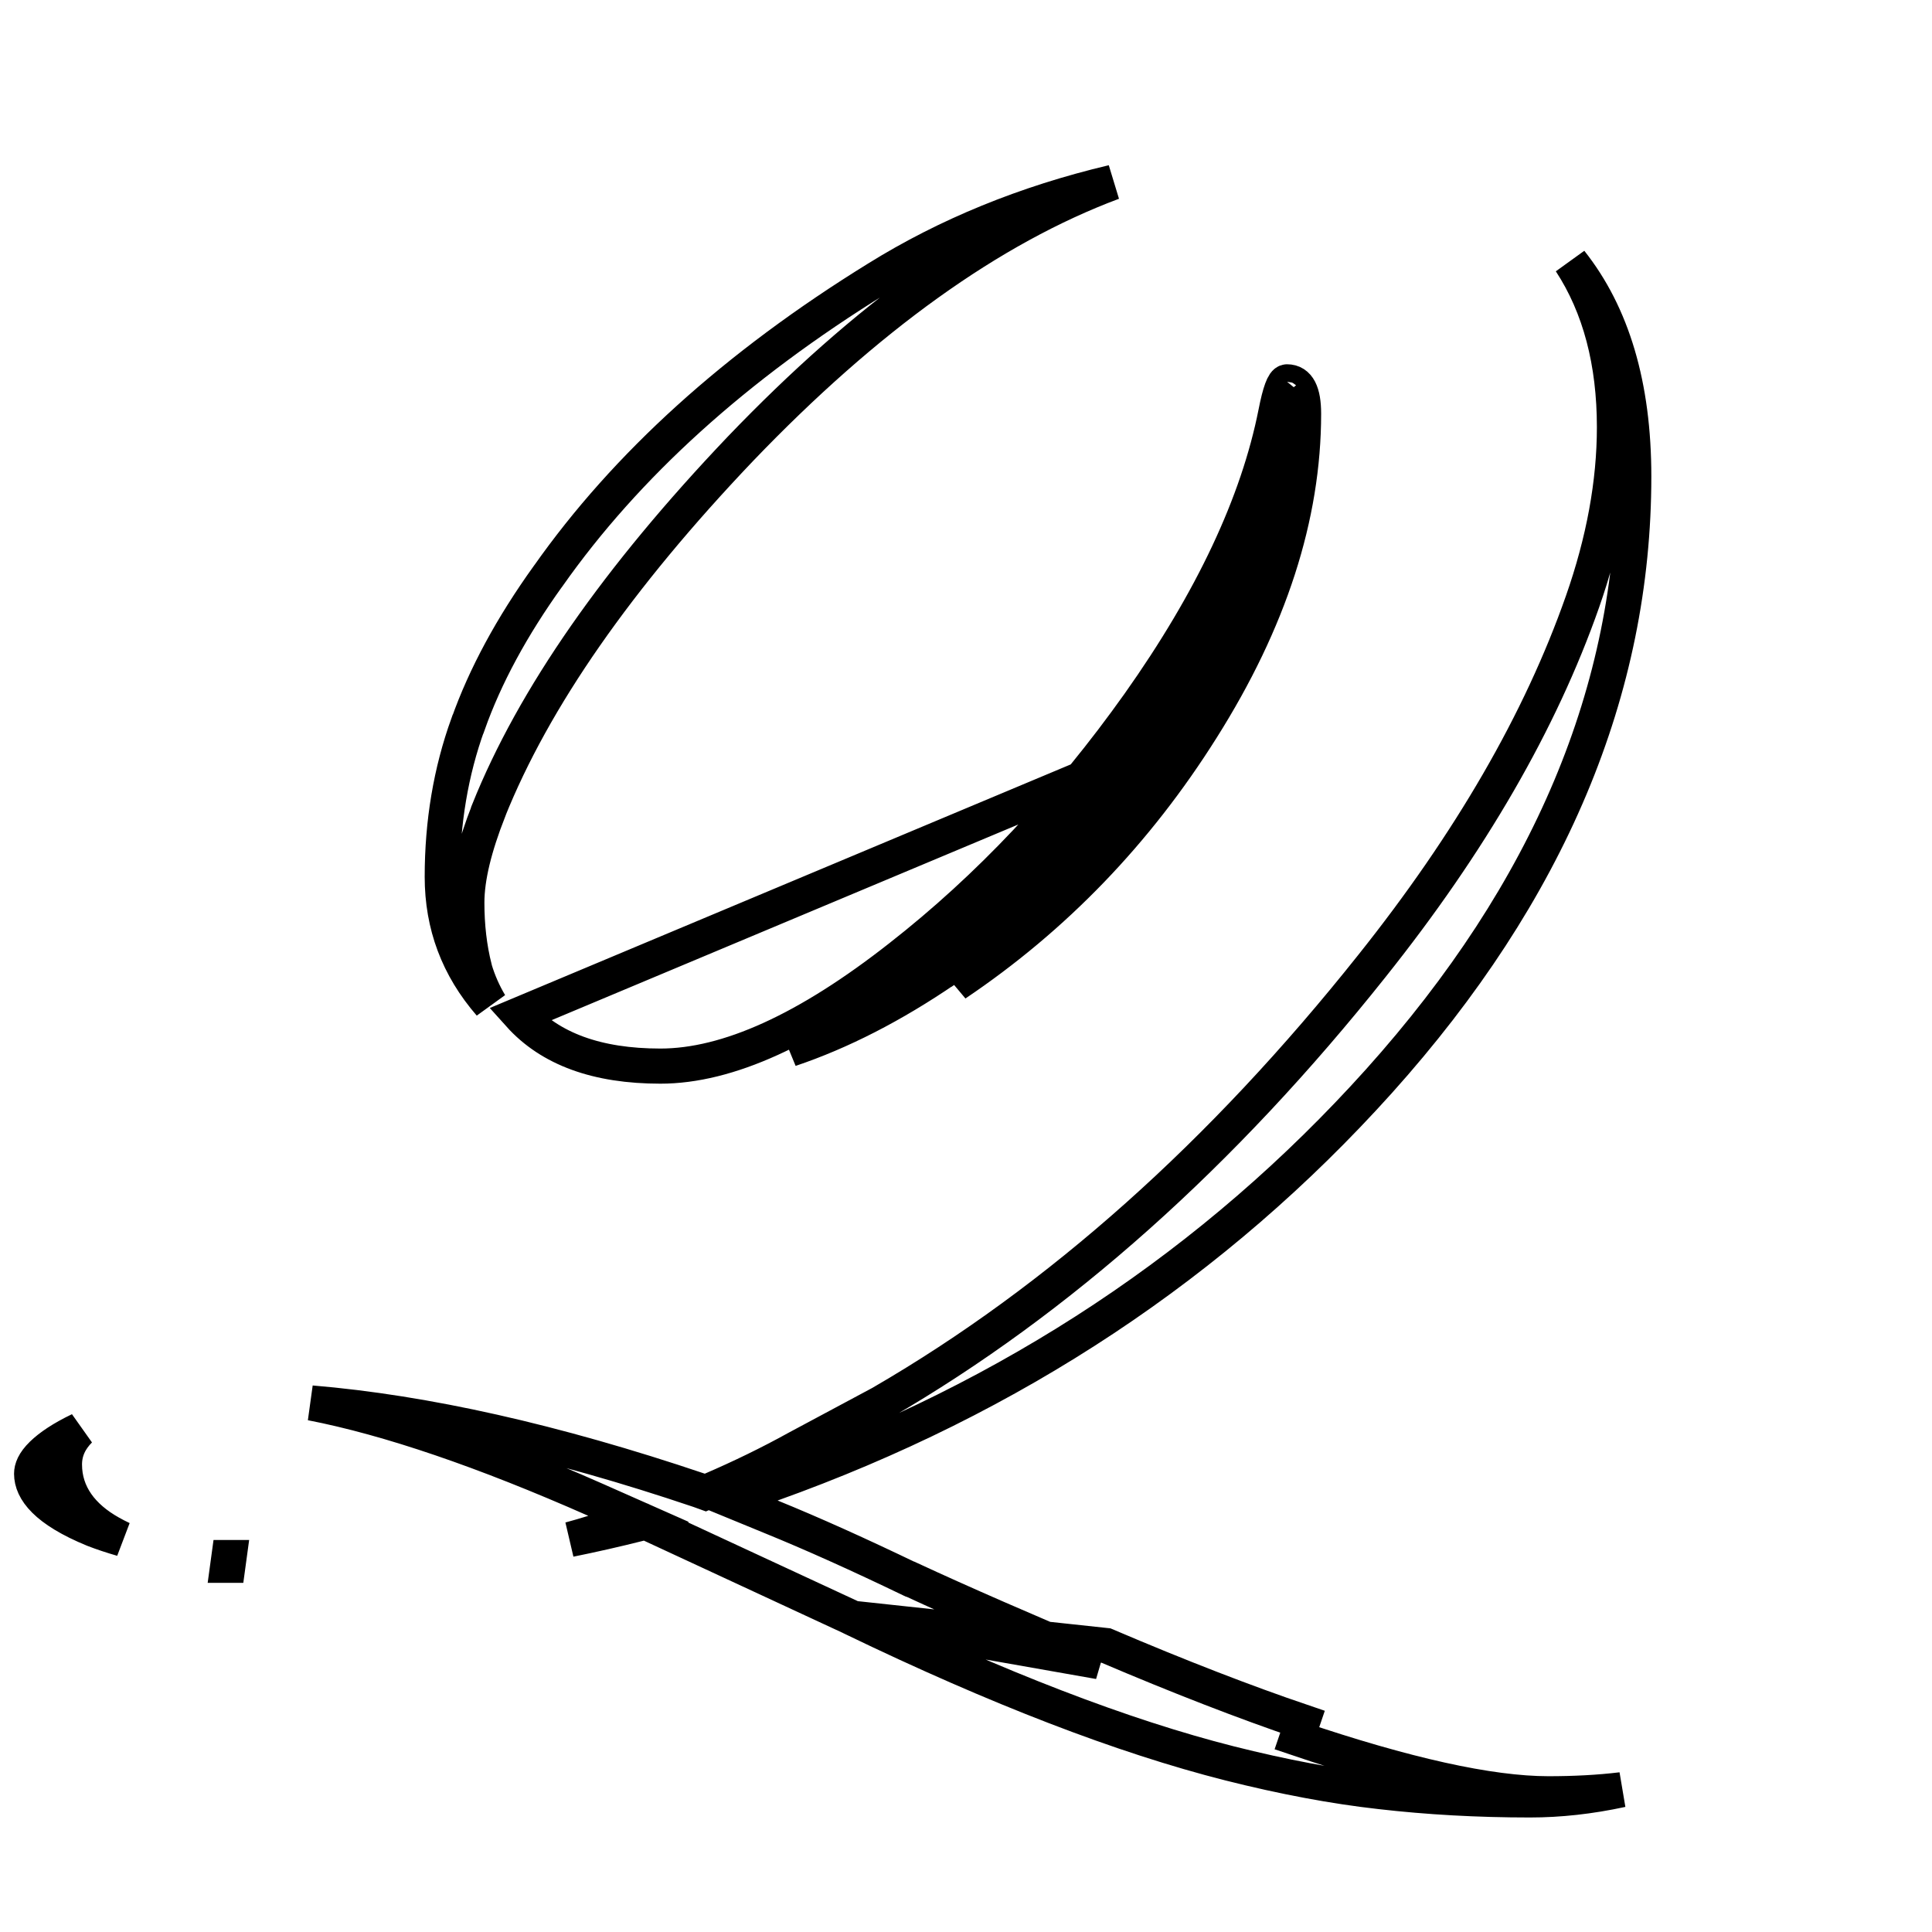
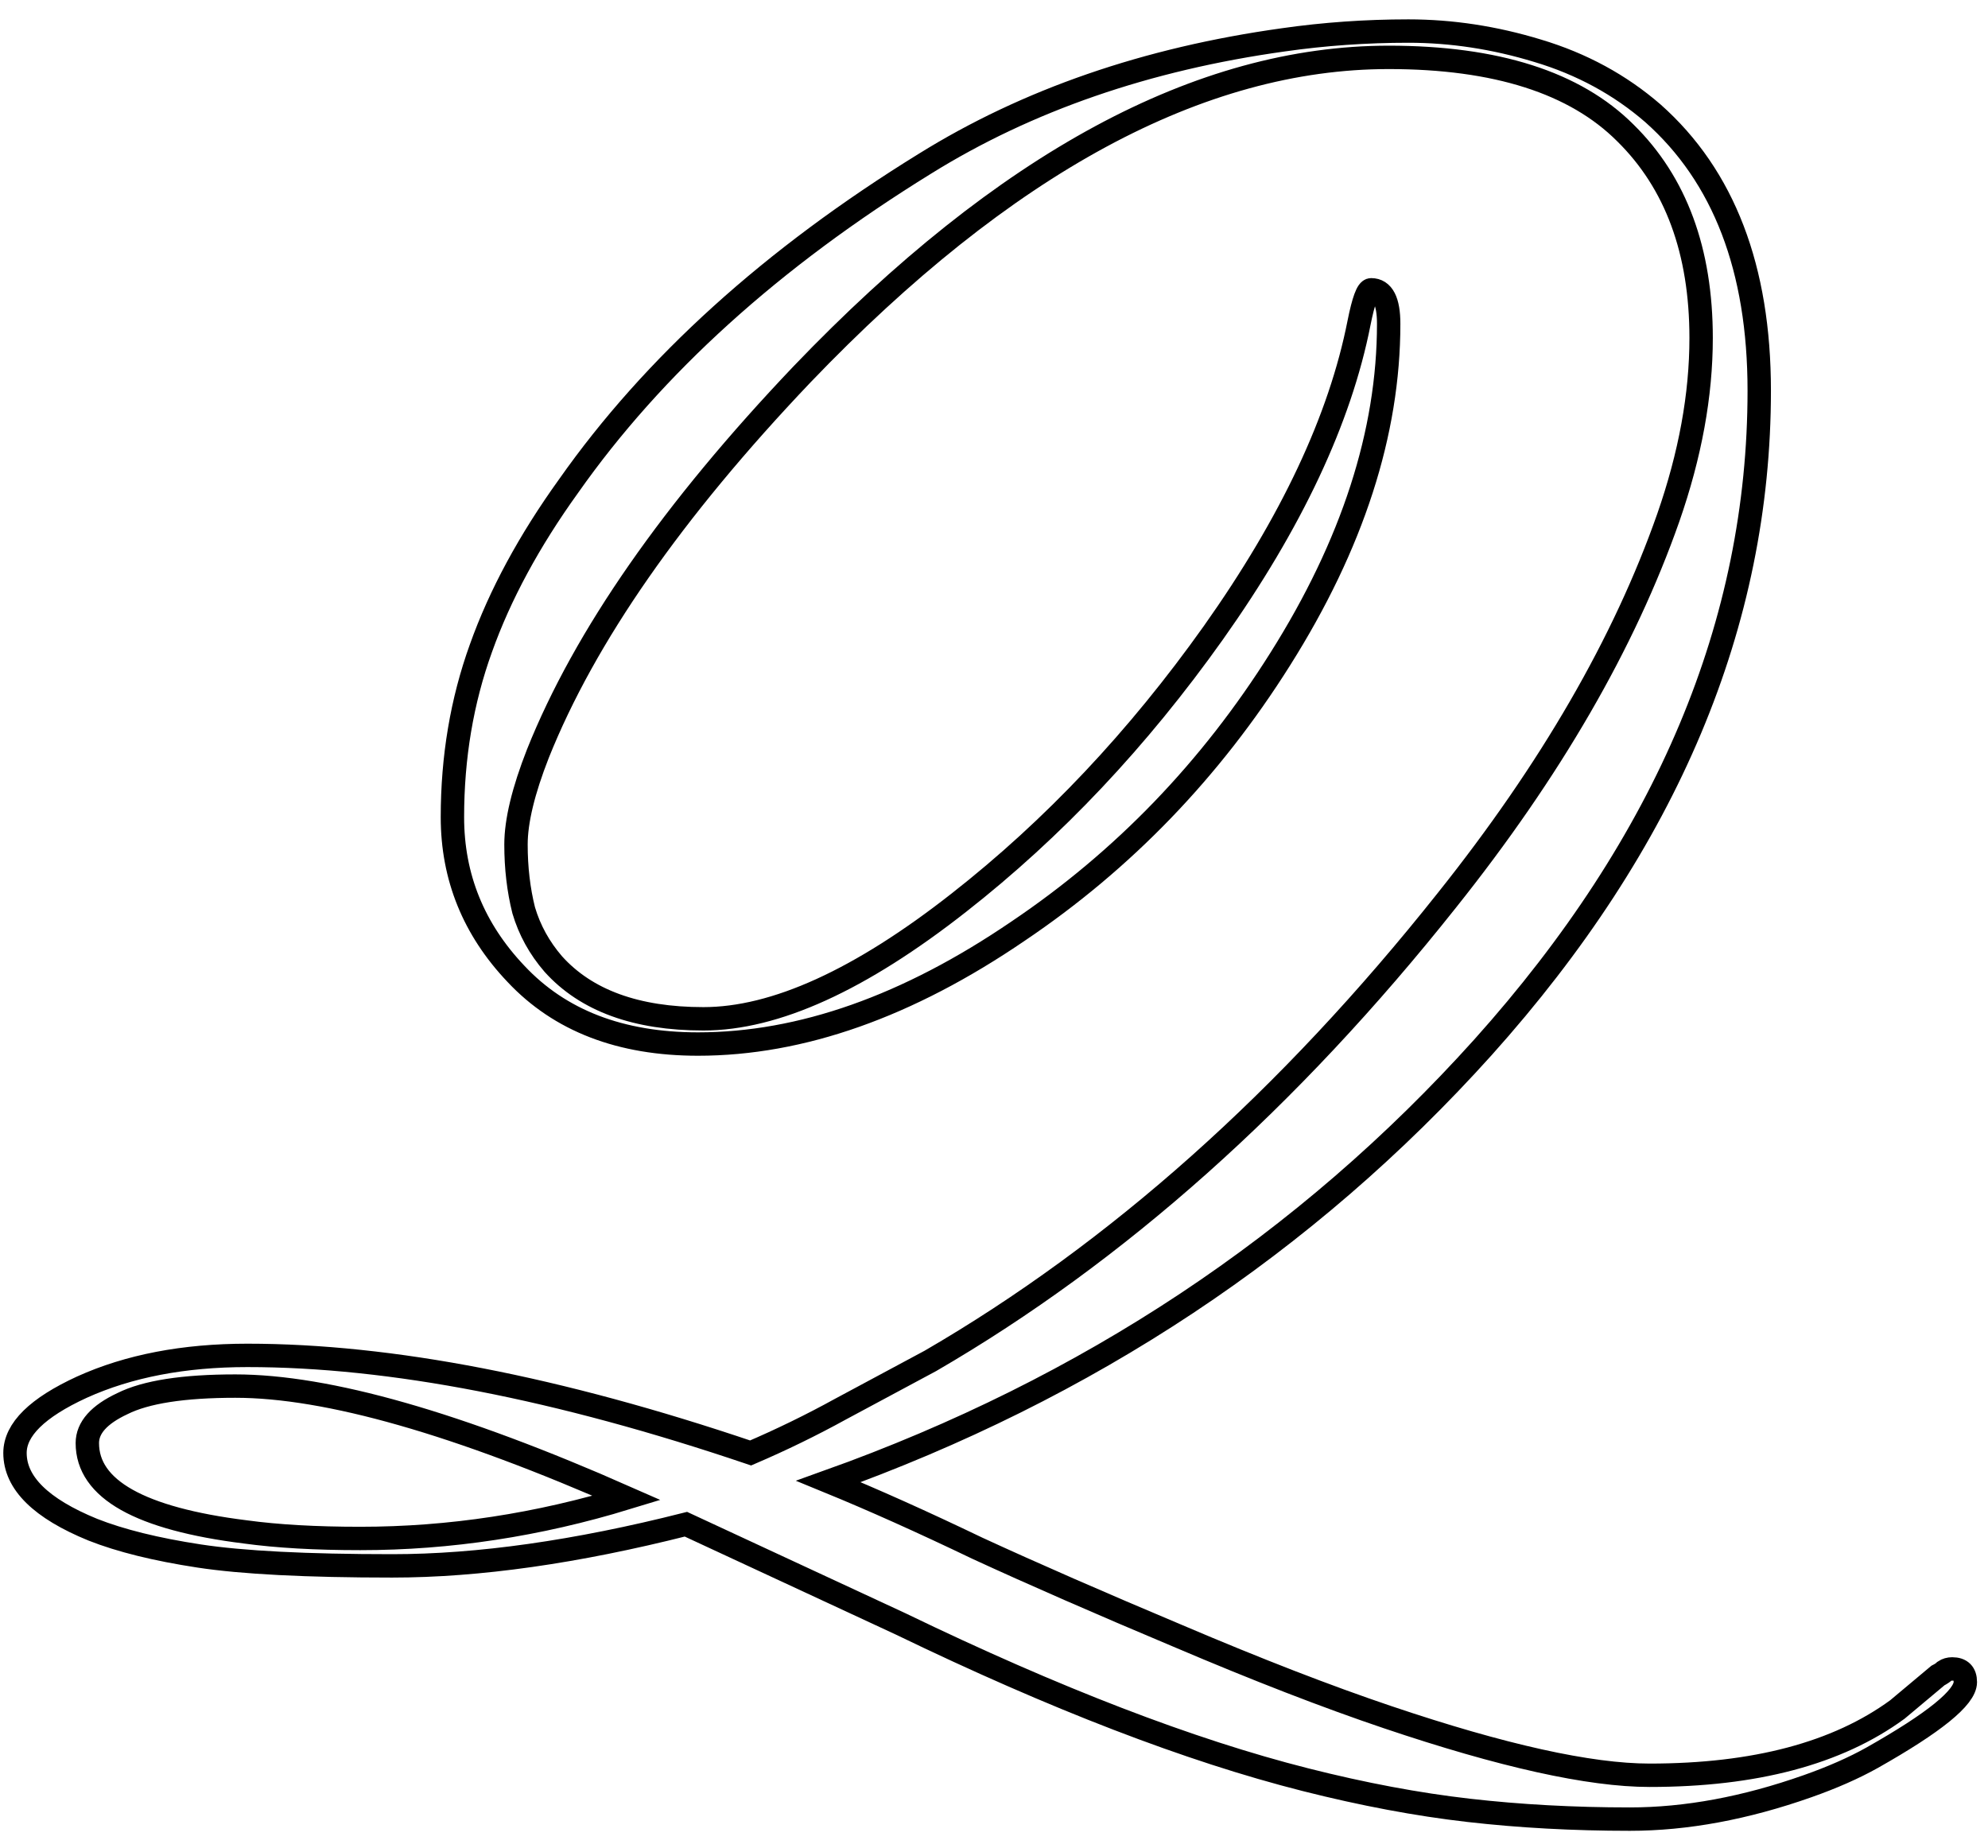
- <svg xmlns="http://www.w3.org/2000/svg" width="11" height="11" viewBox="0 0 11 11" fill="none">
-   <path d="M4.857 9.214L4.858 9.215C5.679 9.611 6.393 9.886 7.001 10.04C7.306 10.117 7.593 10.171 7.861 10.201C8.13 10.232 8.414 10.248 8.711 10.248C8.879 10.248 9.053 10.229 9.233 10.19C9.101 10.206 8.962 10.213 8.816 10.213C8.479 10.213 7.999 10.105 7.384 9.897C7.384 9.897 7.384 9.897 7.384 9.897L7.416 9.803C7.092 9.693 6.719 9.549 6.297 9.369L4.857 9.214ZM4.857 9.214L3.708 8.681L3.676 8.666L3.641 8.675C3.506 8.709 3.374 8.739 3.245 8.765C3.29 8.753 3.334 8.74 3.379 8.726L3.636 8.648L3.39 8.539C2.756 8.259 2.215 8.074 1.772 7.988C2.42 8.042 3.156 8.207 3.98 8.485L4.016 8.498L4.051 8.483C4.218 8.411 4.381 8.332 4.54 8.244C4.54 8.244 4.54 8.244 4.54 8.244L5.02 7.987L5.02 7.987L5.023 7.985C6.031 7.4 6.96 6.57 7.811 5.5C8.371 4.798 8.771 4.107 9.01 3.426L9.01 3.426C9.131 3.081 9.192 2.749 9.192 2.432C9.192 2.063 9.11 1.747 8.942 1.49C9.18 1.79 9.302 2.195 9.302 2.713C9.302 3.926 8.823 5.073 7.851 6.156C6.918 7.194 5.766 7.958 4.394 8.449L4.149 8.537L4.39 8.636C4.626 8.732 4.89 8.851 5.181 8.991L5.183 8.991C5.481 9.129 5.839 9.285 6.258 9.461L4.857 9.214ZM6.842 4.148C7.229 3.535 7.422 2.938 7.422 2.355C7.422 2.234 7.391 2.174 7.328 2.174C7.309 2.174 7.287 2.232 7.264 2.35M6.842 4.148L2.957 5.777C3.133 5.973 3.4 6.07 3.76 6.07C4.143 6.07 4.598 5.863 5.125 5.449C5.629 5.055 6.082 4.574 6.484 4.008C6.902 3.418 7.162 2.865 7.264 2.35M6.842 4.148C6.471 4.738 6.004 5.223 5.441 5.602L6.842 4.148ZM7.264 2.35L7.322 2.361L7.362 2.369C7.363 2.365 7.364 2.36 7.365 2.355C7.375 2.306 7.384 2.272 7.391 2.252C7.394 2.244 7.396 2.241 7.396 2.241C7.396 2.241 7.396 2.241 7.395 2.242C7.394 2.244 7.389 2.25 7.38 2.257C7.37 2.265 7.352 2.274 7.328 2.274C7.327 2.274 7.321 2.273 7.315 2.269C7.311 2.267 7.309 2.264 7.309 2.264C7.309 2.264 7.309 2.264 7.31 2.265C7.311 2.269 7.315 2.277 7.317 2.293C7.32 2.309 7.322 2.329 7.322 2.355C7.322 2.357 7.322 2.359 7.322 2.361L7.264 2.35ZM1.303 8.868L1.297 8.912C1.297 8.912 1.297 8.912 1.298 8.912C1.298 8.912 1.298 8.912 1.298 8.912L1.304 8.868C1.303 8.868 1.303 8.868 1.303 8.868ZM0.695 8.762C0.636 8.745 0.582 8.727 0.533 8.708C0.26 8.596 0.18 8.483 0.18 8.391C0.18 8.363 0.192 8.327 0.24 8.28C0.284 8.237 0.353 8.19 0.453 8.142C0.4 8.195 0.367 8.259 0.367 8.338C0.367 8.508 0.468 8.638 0.629 8.728C0.65 8.74 0.672 8.751 0.695 8.762ZM4.498 5.974C4.716 5.867 4.946 5.717 5.187 5.528C5.699 5.127 6.158 4.639 6.566 4.066L6.566 4.066C6.934 3.547 7.184 3.052 7.312 2.581C7.269 3.07 7.086 3.574 6.757 4.095L6.757 4.095C6.393 4.674 5.936 5.148 5.386 5.519L5.385 5.519C5.082 5.726 4.786 5.877 4.498 5.974ZM2.79 5.717C2.608 5.507 2.518 5.267 2.518 4.992C2.518 4.683 2.567 4.393 2.664 4.124L2.665 4.123C2.762 3.849 2.914 3.568 3.12 3.281L3.12 3.281L3.121 3.28C3.565 2.649 4.189 2.083 4.996 1.585L4.996 1.585C5.392 1.339 5.838 1.156 6.336 1.038C5.638 1.299 4.931 1.809 4.215 2.556L4.215 2.556C3.518 3.288 3.039 3.974 2.782 4.615L2.782 4.616C2.702 4.82 2.658 4.995 2.658 5.139C2.658 5.271 2.672 5.396 2.702 5.514L2.702 5.515L2.703 5.519C2.724 5.589 2.753 5.655 2.79 5.717Z" stroke="black" stroke-width="0.2" />
+ <svg xmlns="http://www.w3.org/2000/svg" width="85" height="79" viewBox="0 0 85 79" fill="none">
+   <path d="M83.469 71.359C83.844 71.359 84.031 71.547 84.031 71.922C84.031 72.578 82.703 73.656 80.047 75.156C79.266 75.594 78.344 76 77.281 76.375C74.625 77.312 72.094 77.781 69.688 77.781C67.281 77.781 64.984 77.656 62.797 77.406C60.609 77.156 58.281 76.719 55.812 76.094C50.875 74.844 45.109 72.625 38.516 69.438L29.328 65.172C24.641 66.359 20.453 66.953 16.766 66.953C13.109 66.953 10.359 66.812 8.516 66.531C6.672 66.25 5.156 65.875 3.969 65.406C1.75 64.5 0.641 63.406 0.641 62.125C0.641 61.125 1.594 60.188 3.5 59.312C5.5 58.406 7.859 57.953 10.578 57.953C16.703 57.953 23.875 59.344 32.094 62.125C33.406 61.562 34.688 60.938 35.938 60.25L39.781 58.188C47.75 53.562 55.109 47 61.859 38.5C66.297 32.938 69.453 27.484 71.328 22.141C72.266 19.453 72.734 16.891 72.734 14.453C72.734 10.734 71.656 7.812 69.5 5.688C67.344 3.531 63.969 2.453 59.375 2.453C51.312 2.453 42.953 6.969 34.297 16C28.766 21.812 25 27.219 23 32.219C22.375 33.812 22.062 35.109 22.062 36.109C22.062 37.109 22.172 38.047 22.391 38.922C22.641 39.766 23.062 40.531 23.656 41.219C25.062 42.781 27.203 43.562 30.078 43.562C33.141 43.562 36.781 41.906 41 38.594C45.031 35.438 48.656 31.594 51.875 27.062C55.219 22.344 57.297 17.922 58.109 13.797C58.297 12.859 58.469 12.391 58.625 12.391C59.125 12.391 59.375 12.875 59.375 13.844C59.375 18.5 57.828 23.281 54.734 28.188C51.766 32.906 48.031 36.781 43.531 39.812C38.812 43.031 34.25 44.641 29.844 44.641C26.531 44.641 23.938 43.641 22.062 41.641C20.25 39.734 19.344 37.5 19.344 34.938C19.344 32.375 19.75 29.969 20.562 27.719C21.375 25.438 22.625 23.125 24.312 20.781C27.938 15.625 33.016 11.031 39.547 7C43.922 4.281 49.031 2.516 54.875 1.703C56.625 1.453 58.406 1.328 60.219 1.328C62.062 1.328 63.906 1.609 65.75 2.172C67.625 2.734 69.266 3.625 70.672 4.844C73.703 7.531 75.219 11.484 75.219 16.703C75.219 26.641 71.281 36 63.406 44.781C55.844 53.188 46.516 59.375 35.422 63.344C37.328 64.125 39.453 65.078 41.797 66.203C44.172 67.297 47.031 68.547 50.375 69.953C53.75 71.391 56.734 72.547 59.328 73.422C64.234 75.078 67.969 75.906 70.531 75.906C75.031 75.906 78.562 74.969 81.125 73.094L82.859 71.641C82.984 71.578 83.078 71.516 83.141 71.453C83.234 71.391 83.344 71.359 83.469 71.359ZM26.797 64.047C19.578 60.859 14 59.266 10.062 59.266C7.844 59.266 6.234 59.516 5.234 60.016C4.234 60.484 3.734 61.047 3.734 61.703C3.734 63.672 5.984 64.938 10.484 65.5C11.859 65.688 13.5 65.781 15.406 65.781C19.219 65.781 23.016 65.203 26.797 64.047Z" stroke="black" />
</svg>
